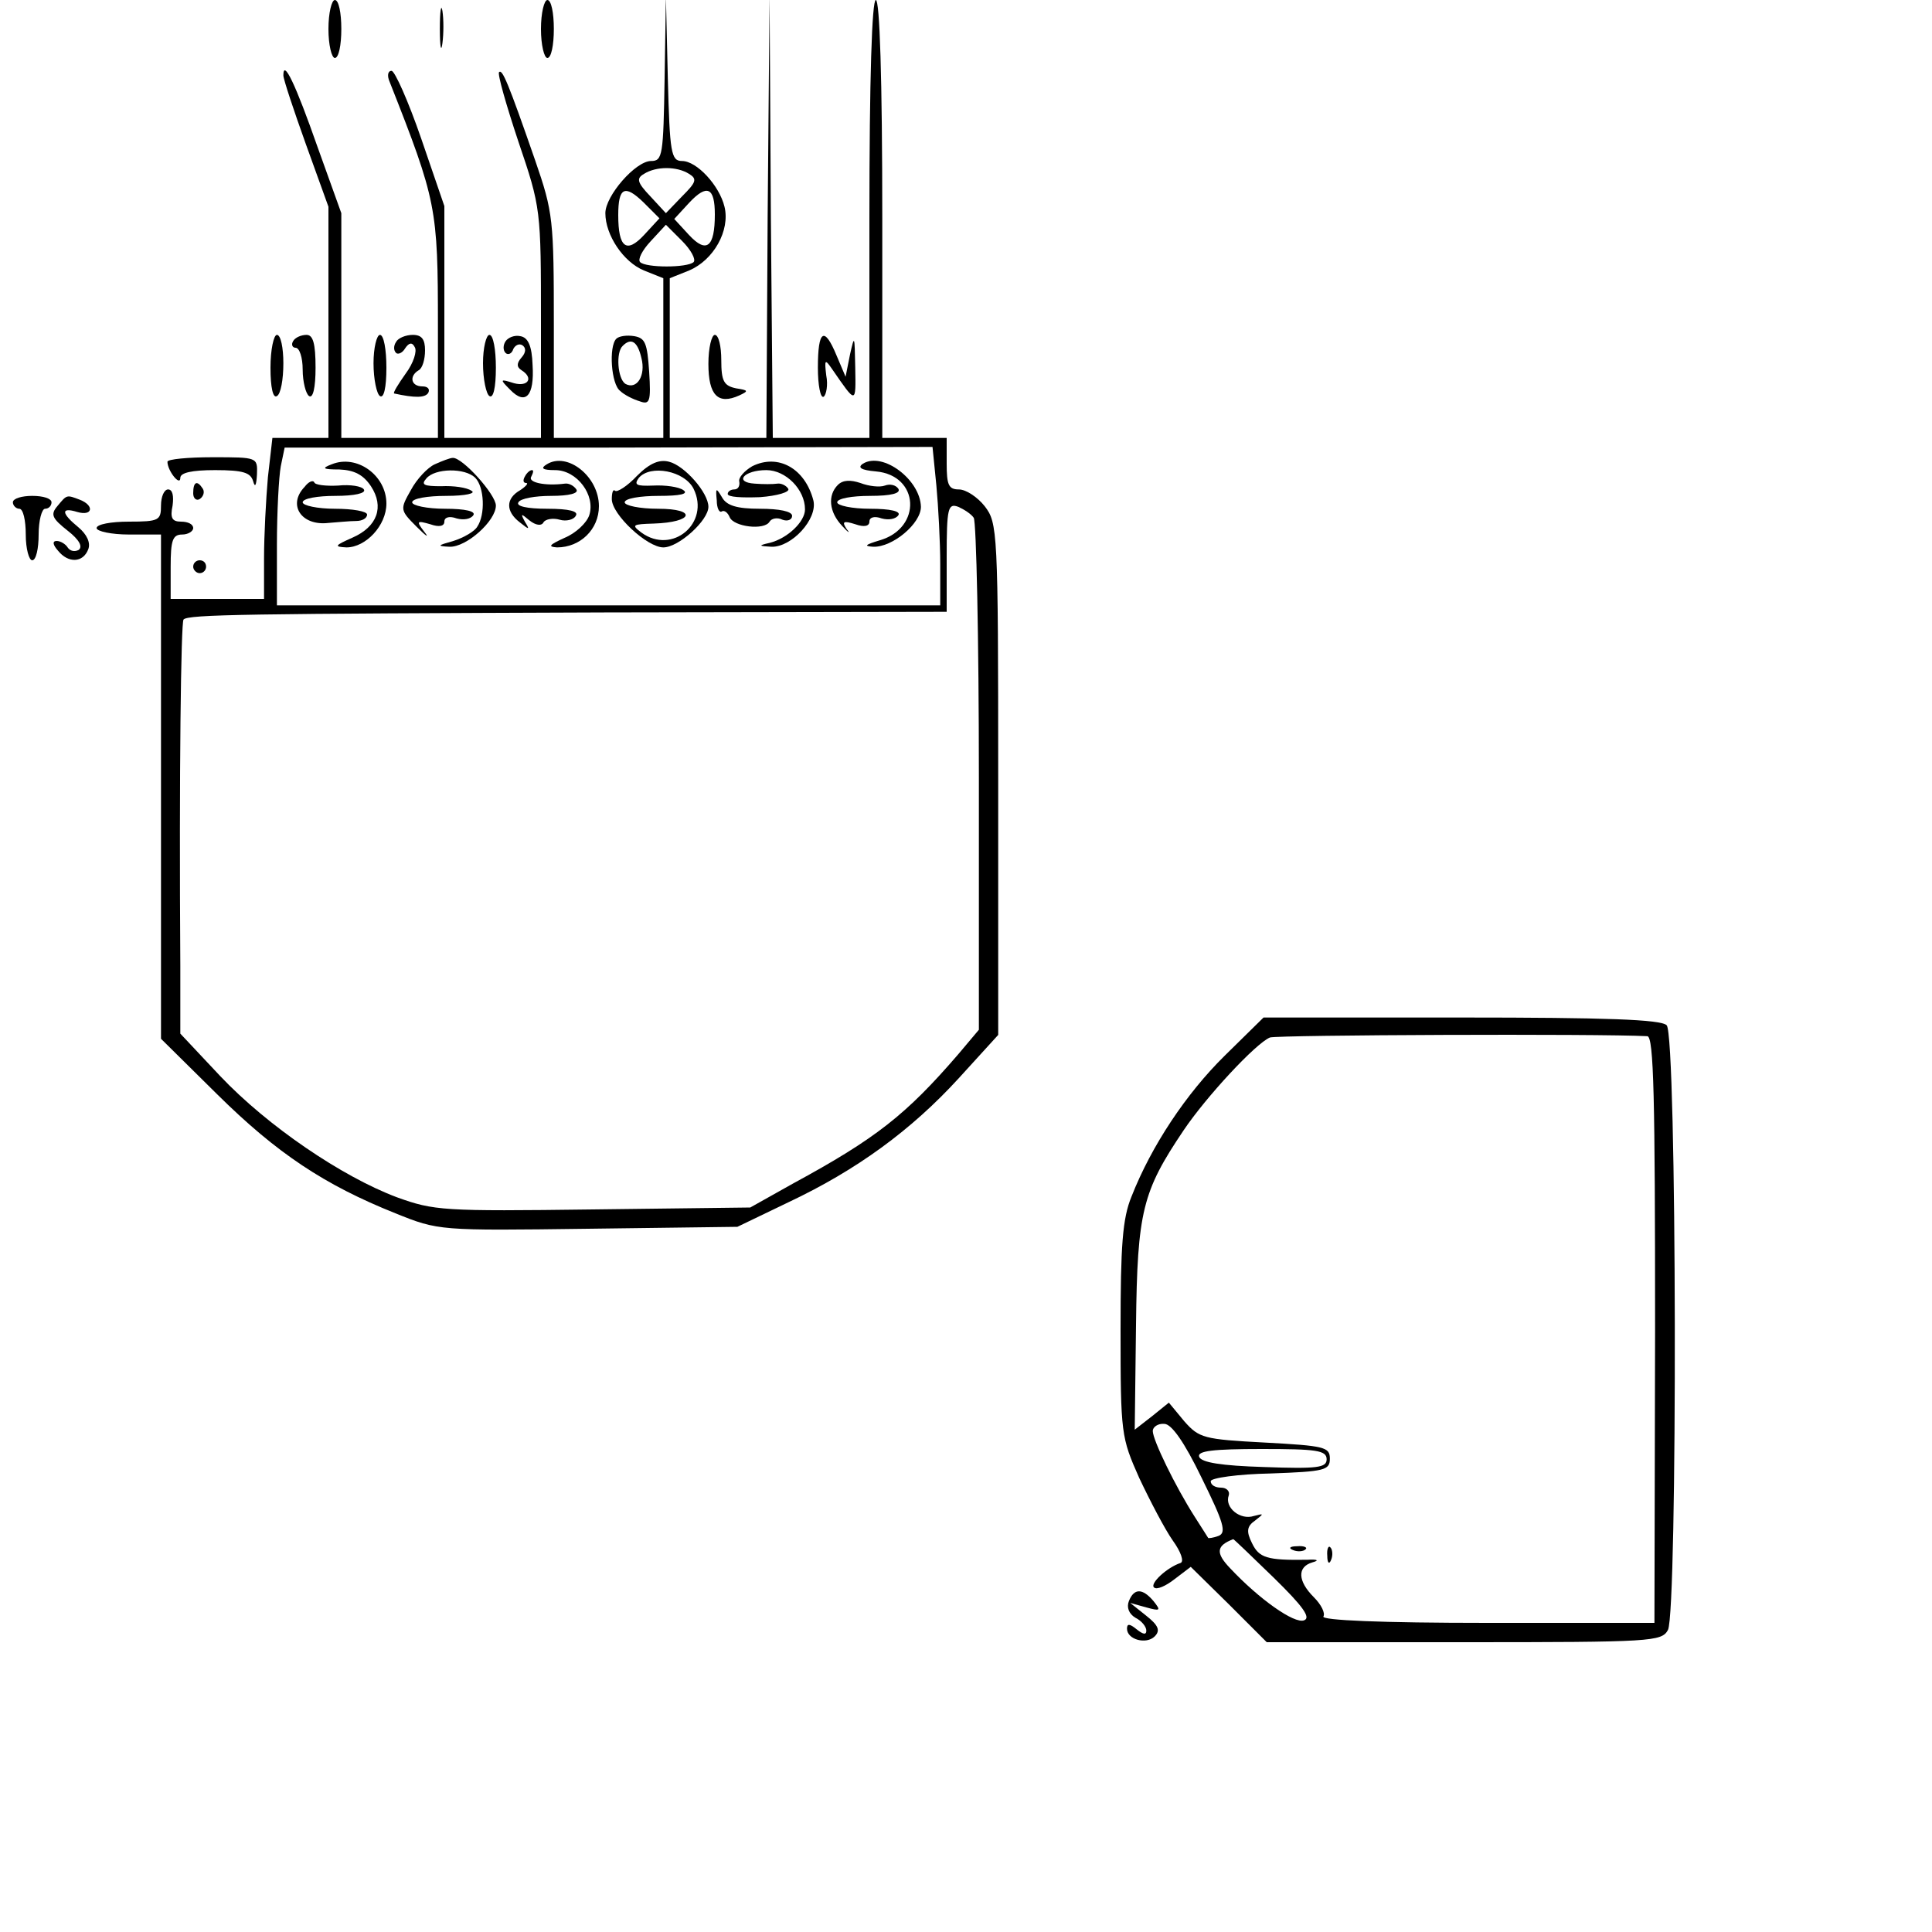
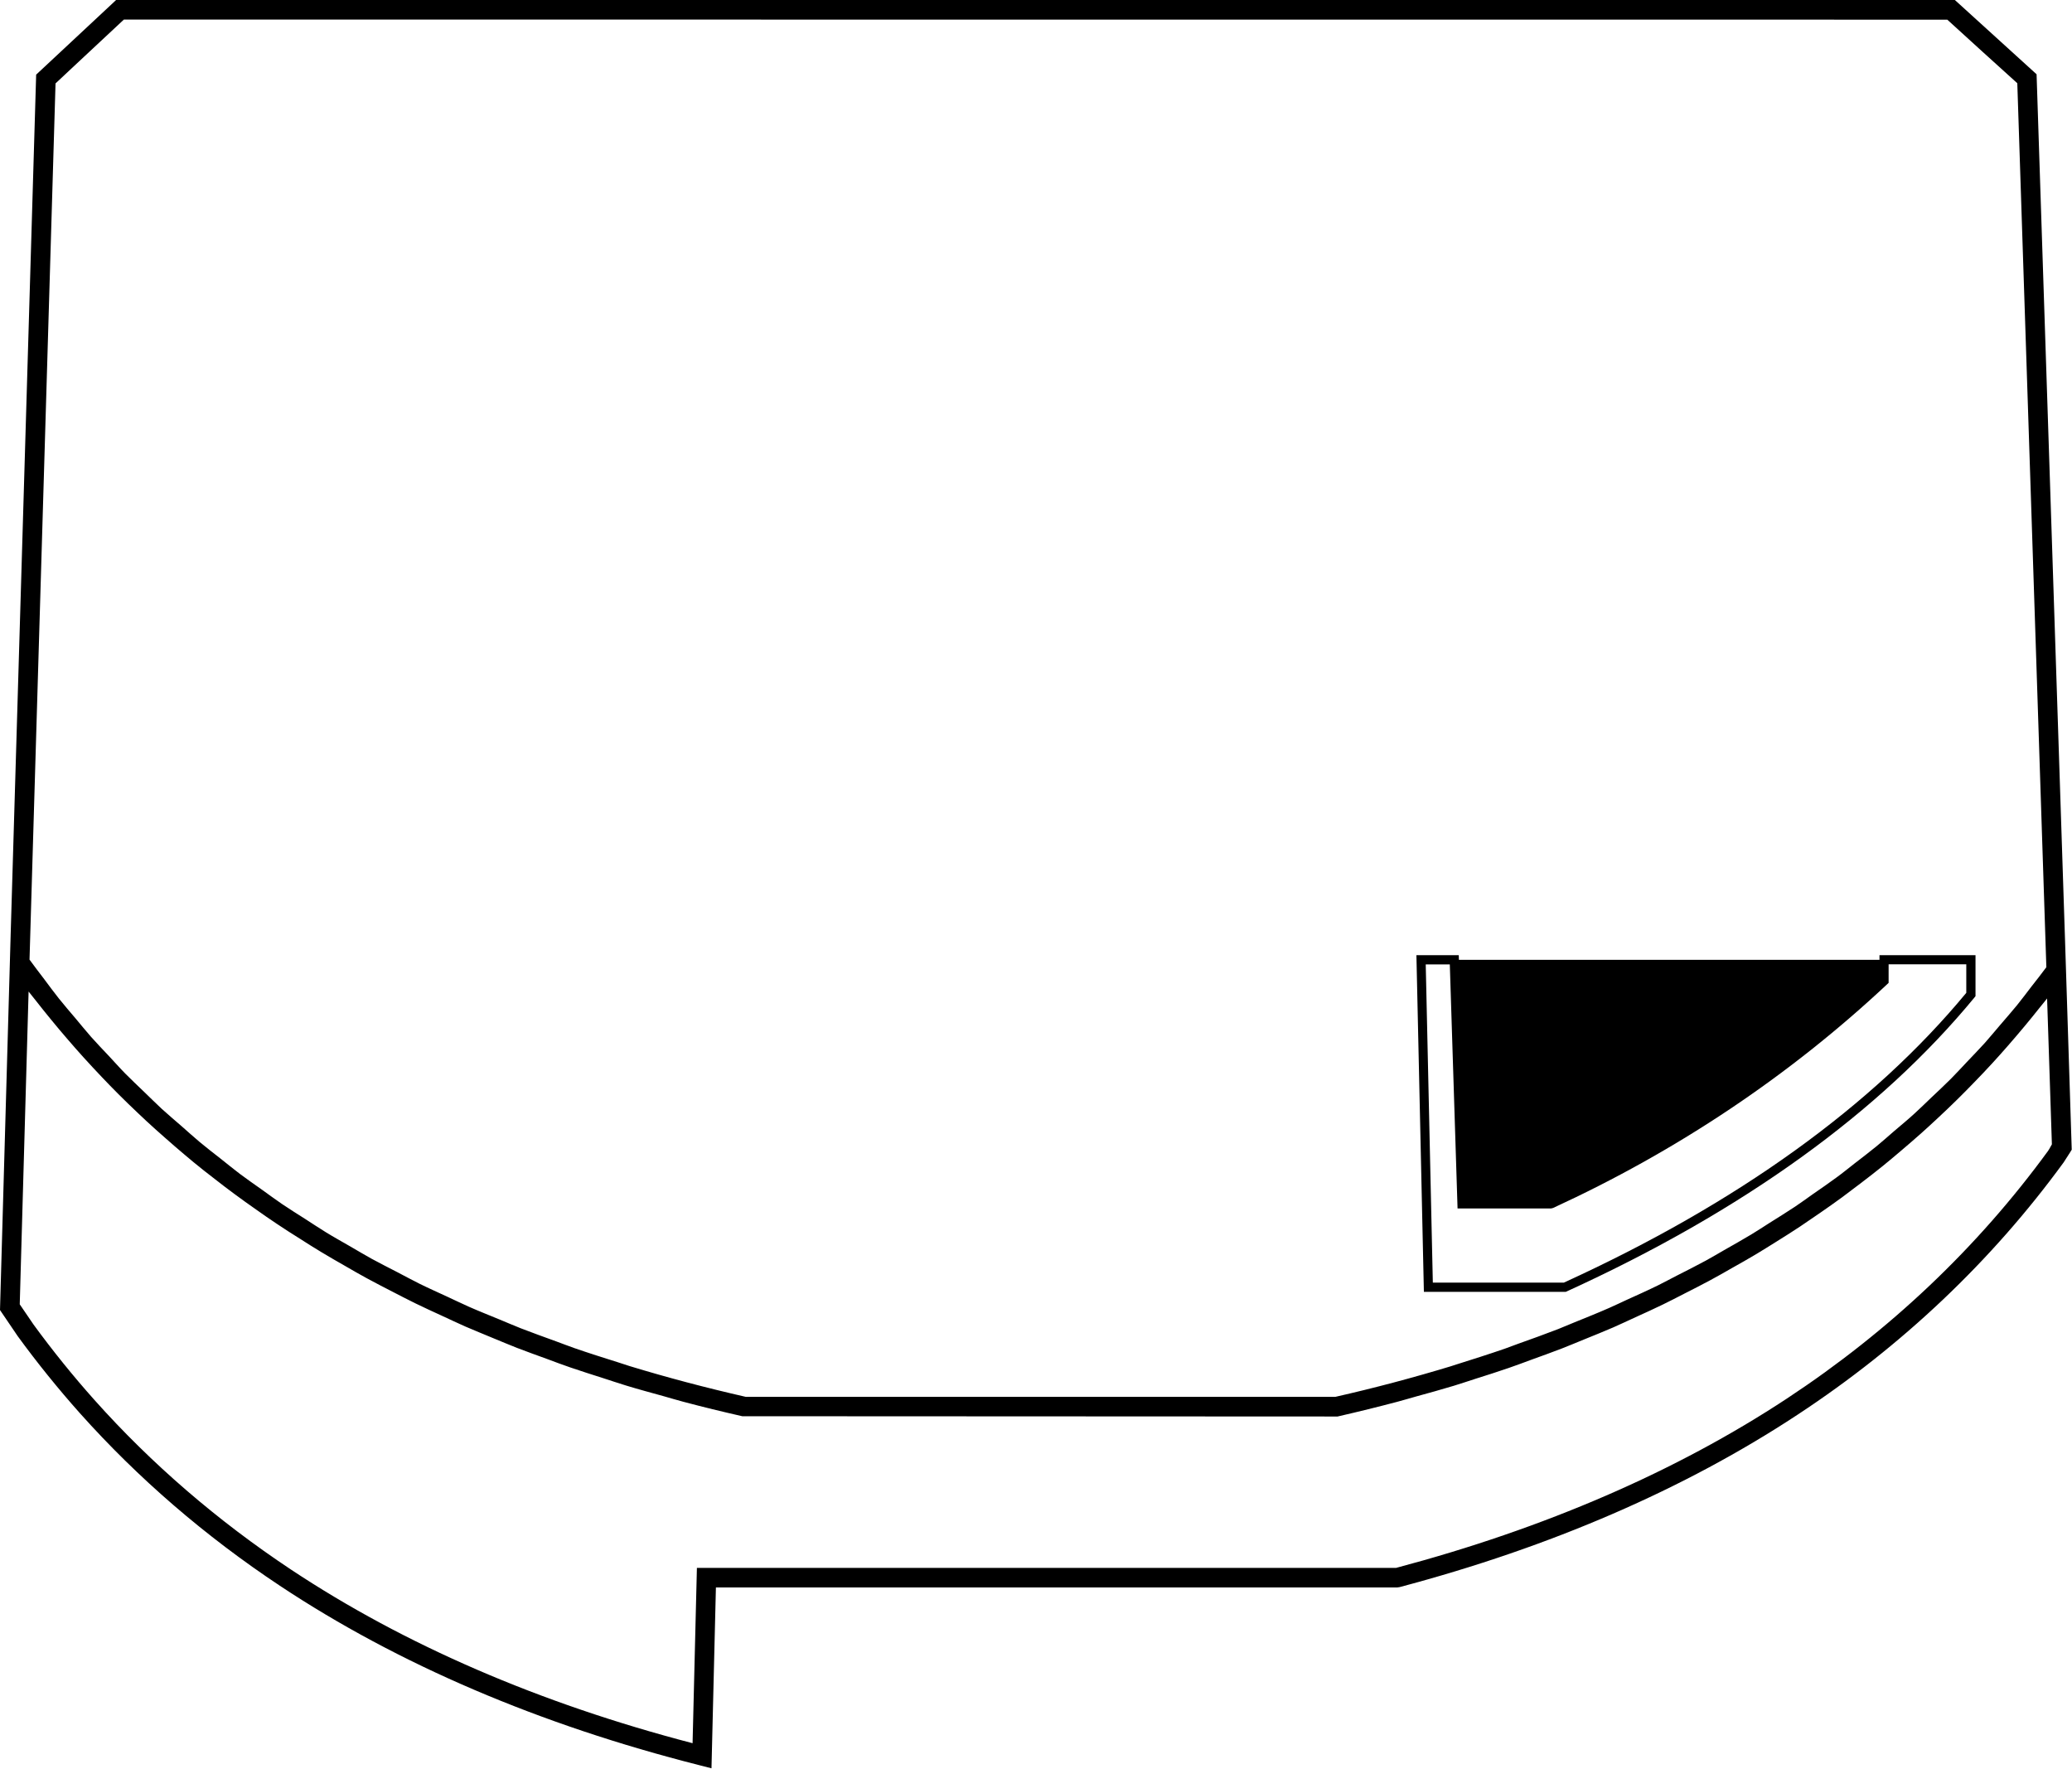
- <svg xmlns="http://www.w3.org/2000/svg" version="1.0" width="300pt" height="300pt" viewBox="0 0 300 300" preserveAspectRatio="xMidYMid meet">
-   <g transform="translate(0,300) scale(0.1,-0.1)" fill="#000000" stroke="none">
-     <path d="M510 2955 c0 -25 5 -45 10 -45 6 0 10 20 10 45 0 25 -4 45 -10 45 -5 0 -10 -20 -10 -45z" />
-     <path d="M683 2955 c0 -27 2 -38 4 -22 2 15 2 37 0 50 -2 12 -4 0 -4 -28z" />
-     <path d="M840 2955 c0 -25 5 -45 10 -45 6 0 10 20 10 45 0 25 -4 45 -10 45 -5 0 -10 -20 -10 -45z" />
-     <path d="M1032 2878 c-2 -119 -3 -128 -21 -128 -24 0 -71 -54 -71 -81 0 -34 28 -76 60 -89 l30 -12 0 -124 0 -124 -85 0 -85 0 0 173 c0 166 -1 177 -29 258 -42 121 -51 142 -56 137 -3 -2 11 -51 30 -108 35 -103 35 -105 35 -282 l0 -178 -75 0 -75 0 0 180 0 180 -36 105 c-20 58 -41 105 -46 105 -6 0 -7 -8 -3 -17 73 -185 75 -196 75 -379 l0 -174 -75 0 -75 0 0 174 0 175 -37 103 c-34 97 -53 137 -53 111 0 -6 16 -54 35 -107 l35 -97 0 -179 0 -180 -44 0 -43 0 -7 -61 c-3 -34 -6 -91 -6 -125 l0 -64 -72 0 -73 0 0 50 c0 41 3 50 18 50 9 0 17 5 17 10 0 6 -8 10 -19 10 -14 0 -17 6 -13 25 2 15 0 25 -7 25 -6 0 -11 -11 -11 -25 0 -23 -3 -25 -50 -25 -27 0 -50 -4 -50 -10 0 -5 23 -10 50 -10 l50 0 0 -391 0 -392 87 -86 c93 -92 167 -141 277 -185 67 -27 68 -27 299 -24 l232 3 79 38 c106 50 191 112 265 193 l61 67 0 397 c0 387 -1 398 -21 424 -11 14 -29 26 -40 26 -16 0 -19 7 -19 40 l0 40 -50 0 -50 0 0 340 c0 220 -4 340 -10 340 -6 0 -10 -120 -10 -340 l0 -340 -75 0 -75 0 -3 343 -2 342 -3 -342 -2 -343 -75 0 -75 0 0 124 0 124 30 12 c38 16 64 62 55 99 -8 33 -43 71 -66 71 -17 0 -19 13 -22 128 l-3 127 -2 -127z m38 -148 c13 -8 11 -13 -11 -35 l-25 -26 -24 26 c-21 22 -22 28 -10 35 19 12 51 12 70 0z m-70 -95 c-27 -29 -40 -20 -40 31 0 43 10 48 39 20 l25 -25 -24 -26z m110 32 c0 -51 -13 -61 -40 -32 l-23 25 23 25 c28 30 40 24 40 -18z m-33 -74 c-10 -9 -74 -9 -83 0 -4 4 3 18 16 32 l24 26 25 -25 c14 -14 22 -29 18 -33z m377 -347 c3 -32 6 -88 6 -122 l0 -64 -515 0 -515 0 0 94 c0 51 3 106 6 122 l6 29 503 0 503 1 6 -60z m58 -50 c4 -6 8 -187 8 -403 l0 -392 -32 -38 c-81 -94 -128 -131 -257 -201 l-66 -37 -244 -3 c-233 -3 -247 -2 -305 19 -85 32 -200 110 -274 188 l-62 66 0 105 c-2 301 1 534 5 538 7 8 98 9 653 11 l532 1 0 85 c0 76 2 84 18 78 9 -4 20 -11 24 -17z" />
-     <path d="M515 2279 c-16 -6 -14 -8 12 -8 23 -1 37 -8 49 -26 21 -32 10 -63 -29 -80 -27 -12 -29 -14 -9 -15 30 0 62 34 62 68 0 44 -46 77 -85 61z" />
-     <path d="M675 2279 c-11 -5 -28 -23 -37 -40 -17 -30 -17 -31 9 -57 15 -15 20 -18 12 -8 -13 17 -12 18 9 12 14 -5 22 -3 22 4 0 7 8 9 19 5 11 -3 22 -1 26 5 4 6 -12 10 -44 10 -28 0 -51 5 -51 10 0 6 24 10 53 10 30 0 47 4 39 8 -7 5 -28 8 -47 7 -26 0 -32 2 -23 12 13 16 60 17 76 1 14 -14 16 -57 3 -76 -4 -7 -21 -17 -37 -22 -25 -7 -26 -8 -6 -9 26 -1 72 40 72 64 0 17 -52 75 -67 74 -4 0 -17 -5 -28 -10z" />
-     <path d="M849 2279 c-10 -6 -7 -9 13 -9 34 0 63 -39 53 -70 -4 -12 -21 -28 -38 -35 -24 -11 -27 -14 -12 -15 36 0 65 28 65 64 0 46 -49 85 -81 65z" />
-     <path d="M989 2261 c-15 -16 -31 -26 -34 -23 -3 3 -5 -3 -5 -13 0 -24 55 -75 80 -75 24 0 70 42 70 63 0 22 -37 64 -61 70 -15 4 -30 -2 -50 -22z m88 -20 c26 -53 -33 -103 -81 -68 -16 12 -14 13 19 14 62 2 68 23 7 23 -29 0 -52 5 -52 10 0 6 24 10 53 10 33 0 47 3 38 9 -7 5 -28 8 -47 7 -26 -1 -30 1 -22 12 18 21 71 11 85 -17z" />
-     <path d="M1168 2276 c-12 -7 -22 -18 -20 -24 1 -7 -2 -12 -8 -12 -5 0 -10 -3 -10 -7 0 -5 22 -6 50 -5 27 2 47 8 44 13 -3 5 -11 9 -17 8 -7 -1 -22 -1 -35 0 -33 2 -17 21 18 21 30 0 60 -30 60 -61 0 -19 -27 -45 -55 -52 -18 -4 -17 -5 3 -6 31 -1 72 43 65 72 -13 50 -55 73 -95 53z" />
-     <path d="M1340 2280 c-9 -6 -3 -10 20 -12 68 -6 72 -88 6 -107 -23 -7 -25 -9 -10 -10 30 -1 74 36 74 62 -1 42 -59 86 -90 67z" />
-     <path d="M815 2260 c-3 -5 -3 -10 2 -10 4 0 0 -5 -9 -11 -23 -13 -23 -33 -1 -50 15 -12 16 -12 8 1 -7 13 -6 13 7 2 10 -8 19 -9 22 -3 3 5 15 7 25 4 10 -3 22 0 25 6 5 7 -10 11 -44 11 -32 0 -49 4 -45 10 3 6 26 10 51 10 28 0 43 4 39 10 -4 6 -12 10 -18 9 -31 -4 -58 2 -52 11 3 6 4 10 1 10 -3 0 -8 -4 -11 -10z" />
-     <path d="M473 2244 c-27 -28 -5 -61 37 -56 14 1 33 3 43 3 9 0 17 4 17 10 0 5 -22 9 -50 9 -27 0 -50 5 -50 10 0 6 23 10 51 10 29 0 48 4 44 10 -3 5 -21 8 -40 6 -19 -1 -36 1 -37 5 -2 4 -9 1 -15 -7z" />
-     <path d="M1301 2247 c-16 -16 -14 -42 7 -64 9 -10 13 -12 7 -5 -8 12 -6 14 13 8 14 -5 22 -3 22 4 0 7 8 9 19 5 11 -3 22 -1 26 5 4 6 -12 10 -44 10 -28 0 -51 5 -51 10 0 6 23 10 51 10 33 0 48 4 44 11 -4 6 -13 8 -21 5 -8 -3 -25 -1 -38 4 -15 5 -27 5 -35 -3z" />
-     <path d="M1113 2223 c0 -12 4 -20 8 -17 4 2 9 -2 12 -9 6 -15 54 -21 62 -7 3 5 12 7 20 3 8 -3 15 0 15 6 0 7 -20 11 -50 11 -36 0 -52 5 -59 18 -9 15 -10 15 -8 -5z" />
-     <path d="M420 2429 c0 -31 4 -48 10 -44 6 3 10 26 10 51 0 24 -4 44 -10 44 -5 0 -10 -23 -10 -51z" />
-     <path d="M455 2470 c-3 -5 -1 -10 4 -10 6 0 11 -15 11 -34 0 -19 5 -38 10 -41 6 -4 10 13 10 44 0 38 -4 51 -14 51 -8 0 -18 -4 -21 -10z" />
-     <path d="M580 2436 c0 -25 5 -48 10 -51 6 -4 10 13 10 44 0 28 -4 51 -10 51 -5 0 -10 -20 -10 -44z" />
-     <path d="M615 2469 c-4 -6 -4 -13 0 -17 3 -3 10 0 14 7 6 9 11 10 15 2 4 -6 -2 -25 -14 -41 -12 -17 -20 -30 -18 -31 32 -7 48 -7 53 1 3 6 -1 10 -9 10 -18 0 -21 16 -6 25 6 3 10 17 10 31 0 17 -5 24 -19 24 -11 0 -23 -5 -26 -11z" />
-     <path d="M750 2436 c0 -25 5 -48 10 -51 6 -4 10 13 10 44 0 28 -4 51 -10 51 -5 0 -10 -20 -10 -44z" />
-     <path d="M785 2470 c-4 -6 -4 -14 0 -18 4 -4 10 -1 12 6 3 6 9 9 14 6 6 -4 6 -11 -1 -19 -8 -9 -8 -15 0 -20 19 -12 10 -26 -12 -20 -22 7 -22 6 -6 -10 24 -25 38 -10 35 38 -1 30 -7 43 -19 45 -9 2 -19 -2 -23 -8z" />
-     <path d="M957 2474 c-12 -12 -8 -71 6 -81 6 -6 20 -13 30 -16 16 -6 18 -1 15 46 -3 44 -6 52 -23 55 -12 2 -24 0 -28 -4z m39 -30 c7 -27 -7 -50 -25 -40 -12 8 -15 49 -4 59 13 13 23 7 29 -19z" />
-     <path d="M1100 2435 c0 -49 15 -64 48 -49 15 7 14 8 -5 11 -19 4 -23 11 -23 44 0 21 -4 39 -10 39 -5 0 -10 -20 -10 -45z" />
-     <path d="M1270 2429 c0 -27 4 -48 9 -45 4 3 7 18 4 33 -3 25 -2 26 9 10 38 -55 37 -55 36 3 -1 49 -1 51 -8 20 l-7 -35 -14 33 c-19 46 -29 40 -29 -19z" />
-     <path d="M260 2283 c0 -14 20 -39 20 -25 0 8 18 12 54 12 44 0 55 -4 59 -17 3 -11 5 -7 6 10 1 27 1 27 -69 27 -38 0 -70 -3 -70 -7z" />
-     <path d="M300 2234 c0 -8 5 -12 10 -9 6 4 8 11 5 16 -9 14 -15 11 -15 -7z" />
-     <path d="M20 2220 c0 -5 5 -10 10 -10 6 0 10 -18 10 -40 0 -22 5 -40 10 -40 6 0 10 18 10 40 0 22 5 40 10 40 6 0 10 5 10 10 0 6 -13 10 -30 10 -16 0 -30 -4 -30 -10z" />
-     <path d="M89 2214 c-11 -13 -8 -19 16 -38 18 -14 24 -25 17 -30 -6 -3 -13 -2 -17 4 -3 5 -11 10 -17 10 -7 0 -6 -6 2 -15 16 -20 39 -19 47 2 4 10 -2 23 -15 34 -27 22 -28 32 -2 24 24 -7 27 10 4 19 -21 8 -20 8 -35 -10z" />
-     <path d="M300 2120 c0 -5 5 -10 10 -10 6 0 10 5 10 10 0 6 -4 10 -10 10 -5 0 -10 -4 -10 -10z" />
-     <path d="M1902 1361 c-60 -59 -114 -140 -145 -219 -14 -34 -17 -76 -17 -207 0 -162 1 -167 29 -230 17 -36 40 -80 52 -97 13 -18 18 -33 12 -35 -21 -7 -48 -32 -41 -38 4 -4 18 2 32 13 l25 19 59 -58 59 -59 306 0 c293 0 307 1 317 19 15 30 14 923 -2 939 -9 9 -94 12 -319 12 l-307 0 -60 -59z m656 30 c10 -1 12 -95 12 -456 l-1 -455 -260 0 c-164 0 -258 4 -254 10 3 5 -3 18 -15 30 -25 25 -26 47 -2 54 11 3 8 5 -8 4 -63 -1 -75 3 -86 26 -9 18 -8 26 5 35 14 11 14 11 -2 7 -21 -7 -46 13 -39 32 2 6 -3 12 -12 12 -9 0 -16 4 -16 10 0 5 42 11 93 12 84 3 92 5 92 23 0 18 -8 20 -101 25 -95 5 -102 7 -125 33 l-24 29 -26 -21 -27 -21 2 163 c2 176 10 207 74 302 35 52 112 135 134 144 13 4 511 6 586 2z m-692 -686 c34 -69 39 -85 26 -90 -8 -3 -16 -4 -16 -3 -1 2 -11 17 -21 33 -30 47 -65 119 -65 133 0 6 8 12 18 11 11 0 31 -28 58 -84z m194 29 c0 -13 -14 -15 -97 -12 -66 2 -98 7 -101 16 -3 9 21 12 97 12 85 0 101 -2 101 -16z m-82 -184 c45 -44 58 -62 47 -66 -15 -6 -70 33 -115 81 -23 24 -21 35 5 45 1 0 29 -27 63 -60z" />
-     <path d="M2008 593 c7 -3 16 -2 19 1 4 3 -2 6 -13 5 -11 0 -14 -3 -6 -6z" />
-     <path d="M2061 584 c0 -11 3 -14 6 -6 3 7 2 16 -1 19 -3 4 -6 -2 -5 -13z" />
-     <path d="M1753 514 c-4 -10 0 -20 10 -26 10 -5 17 -14 17 -20 0 -7 -5 -6 -15 2 -11 9 -15 9 -15 1 0 -17 30 -25 43 -12 9 9 6 17 -13 32 l-25 20 25 -7 c22 -6 23 -5 11 10 -17 20 -30 20 -38 0z" />
+ <svg xmlns="http://www.w3.org/2000/svg" version="1.1" id="Layer_1" x="0px" y="0px" viewBox="0 0 224.62 191.66" style="enable-background:new 0 0 224.62 191.66;" xml:space="preserve">
+   <style type="text/css">
+ .fillpulse {
+ 	animation: fillpulse 4s infinite;
+ }
+ 
+ @keyframes fillpulse {
+ 	0%, 20%, 40%, 60%, 100% {
+ 		fill: rgba(255,255,255,0);
+ 	}
+ 	10%, 30%, 50% {
+ 		fill: #0078CC;
+ 	}
+ }
+ </style>
+   <g>
+     <path class="fillpulse" d="M204.24,104.03h-46.59l0.84,26.45h9.66c13.47-6.19,25.5-14.24,36.09-24.16V104.03z" />
+   </g>
+   <path d="M223.87,102.05L223.87,102.05l-3.09-94l-0.33-0.3c-2.74-2.48-5.48-4.97-8.22-7.47L211.92,0H13l-0.42,0l-0.3,0.29  c-1.5,1.4-3,2.8-4.49,4.19L3.92,8.09l-2.76,93.06l0,0L0,141.99l0.19,0.28c0.89,1.32,1.65,2.43,1.73,2.55  c2.1,2.88,4.37,5.69,6.74,8.35c6.28,7.03,13.58,13.33,21.69,18.71c12.81,8.5,28.12,15.05,45.49,19.45l1.29,0.33l0.48-19.6h73.85  l0.27-0.04c16.38-4.34,30.89-10.62,43.13-18.68c11.36-7.47,21.07-16.68,28.86-27.36c0.05-0.08,0.32-0.5,0.7-1.09l0.17-0.28  L223.87,102.05z M6.02,9.04l3.22-3.01c1.4-1.3,2.79-2.6,4.19-3.91L211.1,2.13c2.53,2.31,5.05,4.6,7.59,6.89l3.15,95.81  c-0.52,0.71-1.07,1.4-1.61,2.09c-0.52,0.68-1.03,1.36-1.57,2.03c-0.6,0.73-1.22,1.44-1.84,2.16c-0.55,0.64-1.09,1.3-1.65,1.93  c-0.64,0.71-1.31,1.39-1.96,2.08c-0.58,0.61-1.14,1.23-1.74,1.83c-0.69,0.69-1.4,1.35-2.11,2.02c-0.6,0.57-1.18,1.15-1.8,1.71  c-0.73,0.67-1.5,1.3-2.26,1.95c-0.62,0.53-1.22,1.08-1.86,1.6c-0.78,0.64-1.6,1.26-2.4,1.88c-0.64,0.5-1.26,1.01-1.92,1.49  c-0.84,0.62-1.71,1.22-2.58,1.82c-0.65,0.46-1.29,0.93-1.95,1.37c-0.9,0.6-1.83,1.17-2.75,1.75c-0.66,0.42-1.31,0.85-1.99,1.26  c-0.96,0.58-1.95,1.13-2.93,1.69c-0.67,0.38-1.32,0.78-2.01,1.15c-1.03,0.56-2.09,1.09-3.15,1.63c-0.66,0.34-1.31,0.69-1.99,1.03  c-1.12,0.55-2.28,1.07-3.43,1.59c-0.64,0.29-1.26,0.6-1.91,0.88c-1.25,0.55-2.53,1.06-3.81,1.58c-0.58,0.23-1.14,0.48-1.72,0.71  c-1.42,0.55-2.87,1.07-4.33,1.59c-0.47,0.17-0.93,0.35-1.41,0.52c-1.73,0.6-3.5,1.16-5.28,1.72c-0.22,0.07-0.43,0.14-0.65,0.21  c-4.03,1.22-8.18,2.33-12.47,3.3H80.85c-4.34-0.99-8.54-2.1-12.61-3.34c-0.42-0.13-0.82-0.27-1.23-0.4c-1.6-0.5-3.2-1.01-4.76-1.55  c-0.66-0.23-1.29-0.48-1.95-0.72c-1.29-0.47-2.58-0.93-3.84-1.42c-0.77-0.3-1.51-0.63-2.27-0.94c-1.11-0.46-2.23-0.9-3.32-1.38  c-0.8-0.35-1.58-0.74-2.37-1.1c-1.01-0.47-2.03-0.92-3.02-1.41c-0.81-0.4-1.59-0.83-2.38-1.24c-0.93-0.48-1.88-0.96-2.8-1.46  c-0.8-0.44-1.56-0.9-2.34-1.35c-0.88-0.51-1.77-1-2.63-1.53c-0.78-0.48-1.53-0.98-2.29-1.47c-0.83-0.53-1.67-1.05-2.48-1.6  c-0.75-0.51-1.47-1.05-2.2-1.57c-0.79-0.56-1.59-1.11-2.36-1.69c-0.72-0.54-1.4-1.11-2.1-1.66c-0.75-0.59-1.51-1.17-2.24-1.78  c-0.68-0.57-1.33-1.16-2-1.75c-0.71-0.62-1.44-1.23-2.14-1.87c-0.65-0.6-1.26-1.22-1.9-1.83c-0.68-0.66-1.37-1.3-2.03-1.97  c-0.62-0.63-1.2-1.29-1.8-1.93c-0.64-0.68-1.29-1.35-1.91-2.05c-0.58-0.66-1.13-1.34-1.7-2.02c-0.6-0.71-1.22-1.42-1.8-2.15  c-0.55-0.69-1.07-1.4-1.6-2.11c-0.53-0.7-1.07-1.39-1.58-2.1L6.02,9.04z M222.02,124.75c-7.64,10.47-17.16,19.49-28.3,26.83  c-12.01,7.91-26.27,14.08-42.38,18.36H75.55l-0.47,19c-16.61-4.33-31.25-10.67-43.55-18.83c-7.96-5.29-15.12-11.46-21.28-18.36  c-2.33-2.61-4.55-5.36-6.61-8.18c-0.09-0.12-0.72-1.05-1.5-2.2l0.96-33.9c0.26,0.34,0.53,0.66,0.79,0.99  c0.53,0.68,1.07,1.35,1.62,2.02c0.61,0.74,1.22,1.48,1.85,2.2c0.56,0.65,1.13,1.3,1.71,1.94c0.64,0.71,1.3,1.41,1.96,2.11  c0.6,0.63,1.2,1.25,1.81,1.86c0.68,0.68,1.37,1.35,2.07,2.01c0.63,0.6,1.26,1.19,1.91,1.77c0.72,0.65,1.45,1.28,2.18,1.92  c0.66,0.57,1.33,1.13,2,1.69c0.75,0.62,1.52,1.22,2.3,1.82c0.69,0.54,1.39,1.08,2.1,1.6c0.79,0.59,1.6,1.16,2.41,1.73  c0.72,0.51,1.45,1.02,2.19,1.51c0.83,0.56,1.68,1.1,2.53,1.63c0.75,0.48,1.5,0.96,2.27,1.42c0.87,0.53,1.77,1.04,2.66,1.55  c0.78,0.45,1.55,0.9,2.35,1.33c0.92,0.5,1.86,0.98,2.79,1.46c0.8,0.41,1.6,0.83,2.42,1.23c0.96,0.47,1.95,0.92,2.93,1.37  c0.83,0.38,1.64,0.77,2.48,1.14c1.02,0.44,2.06,0.86,3.09,1.29c0.84,0.34,1.67,0.7,2.52,1.03c1.08,0.42,2.19,0.81,3.28,1.21  c0.84,0.31,1.67,0.63,2.53,0.92c1.17,0.4,2.37,0.78,3.56,1.16c0.82,0.26,1.62,0.54,2.45,0.79c1.34,0.41,2.72,0.78,4.09,1.16  c0.71,0.2,1.4,0.41,2.12,0.6c2.1,0.56,4.24,1.08,6.4,1.57l64.42,0.03l0,0l0.12,0l0.12-0.03c2.14-0.49,4.25-1.01,6.33-1.56  c0.68-0.18,1.34-0.38,2.02-0.57c1.38-0.38,2.77-0.76,4.12-1.17c0.8-0.24,1.57-0.51,2.36-0.76c1.2-0.38,2.41-0.76,3.59-1.17  c0.83-0.28,1.63-0.59,2.45-0.89c1.11-0.4,2.22-0.8,3.31-1.22c0.83-0.32,1.64-0.67,2.46-1c1.04-0.42,2.08-0.84,3.1-1.28  c0.82-0.36,1.62-0.74,2.43-1.11c0.98-0.45,1.97-0.89,2.93-1.36c0.81-0.39,1.59-0.8,2.39-1.21c0.93-0.47,1.87-0.95,2.78-1.44  c0.79-0.42,1.55-0.86,2.32-1.3c0.89-0.5,1.78-1,2.65-1.52c0.76-0.45,1.5-0.93,2.25-1.39c0.85-0.53,1.69-1.06,2.52-1.61  c0.73-0.49,1.45-0.98,2.17-1.48c0.81-0.56,1.61-1.12,2.4-1.7c0.7-0.52,1.39-1.04,2.08-1.57c0.77-0.59,1.54-1.18,2.29-1.79  c0.67-0.54,1.33-1.1,1.99-1.66c0.73-0.62,1.46-1.25,2.17-1.88c0.64-0.57,1.27-1.15,1.9-1.74c0.7-0.65,1.39-1.31,2.07-1.98  c0.61-0.6,1.21-1.21,1.8-1.82c0.66-0.68,1.32-1.37,1.96-2.07c0.58-0.63,1.14-1.26,1.7-1.9c0.63-0.72,1.24-1.44,1.85-2.17  c0.54-0.65,1.08-1.31,1.6-1.97c0.26-0.33,0.54-0.65,0.8-0.99l0.52,15.81C222.23,124.43,222.06,124.69,222.02,124.75z" />
+   <g>
+     <path d="M169.74,140.02h-15.38l-0.81-36.49h4.59l0.84,26.45h9.07c13.26-6.1,25.27-14.13,35.7-23.88v-2.57h10.41v4.44l-0.11,0.14   c-10.24,12.43-25.11,23.15-44.2,31.86L169.74,140.02z M155.33,139.02h14.2c18.83-8.6,33.51-19.17,43.63-31.41v-3.09h-8.42v2.01   l-0.16,0.15c-10.57,9.9-22.76,18.06-36.22,24.25l-0.21,0.05h-10.14l-0.84-26.45h-2.61L155.33,139.02z" />
  </g>
</svg>
